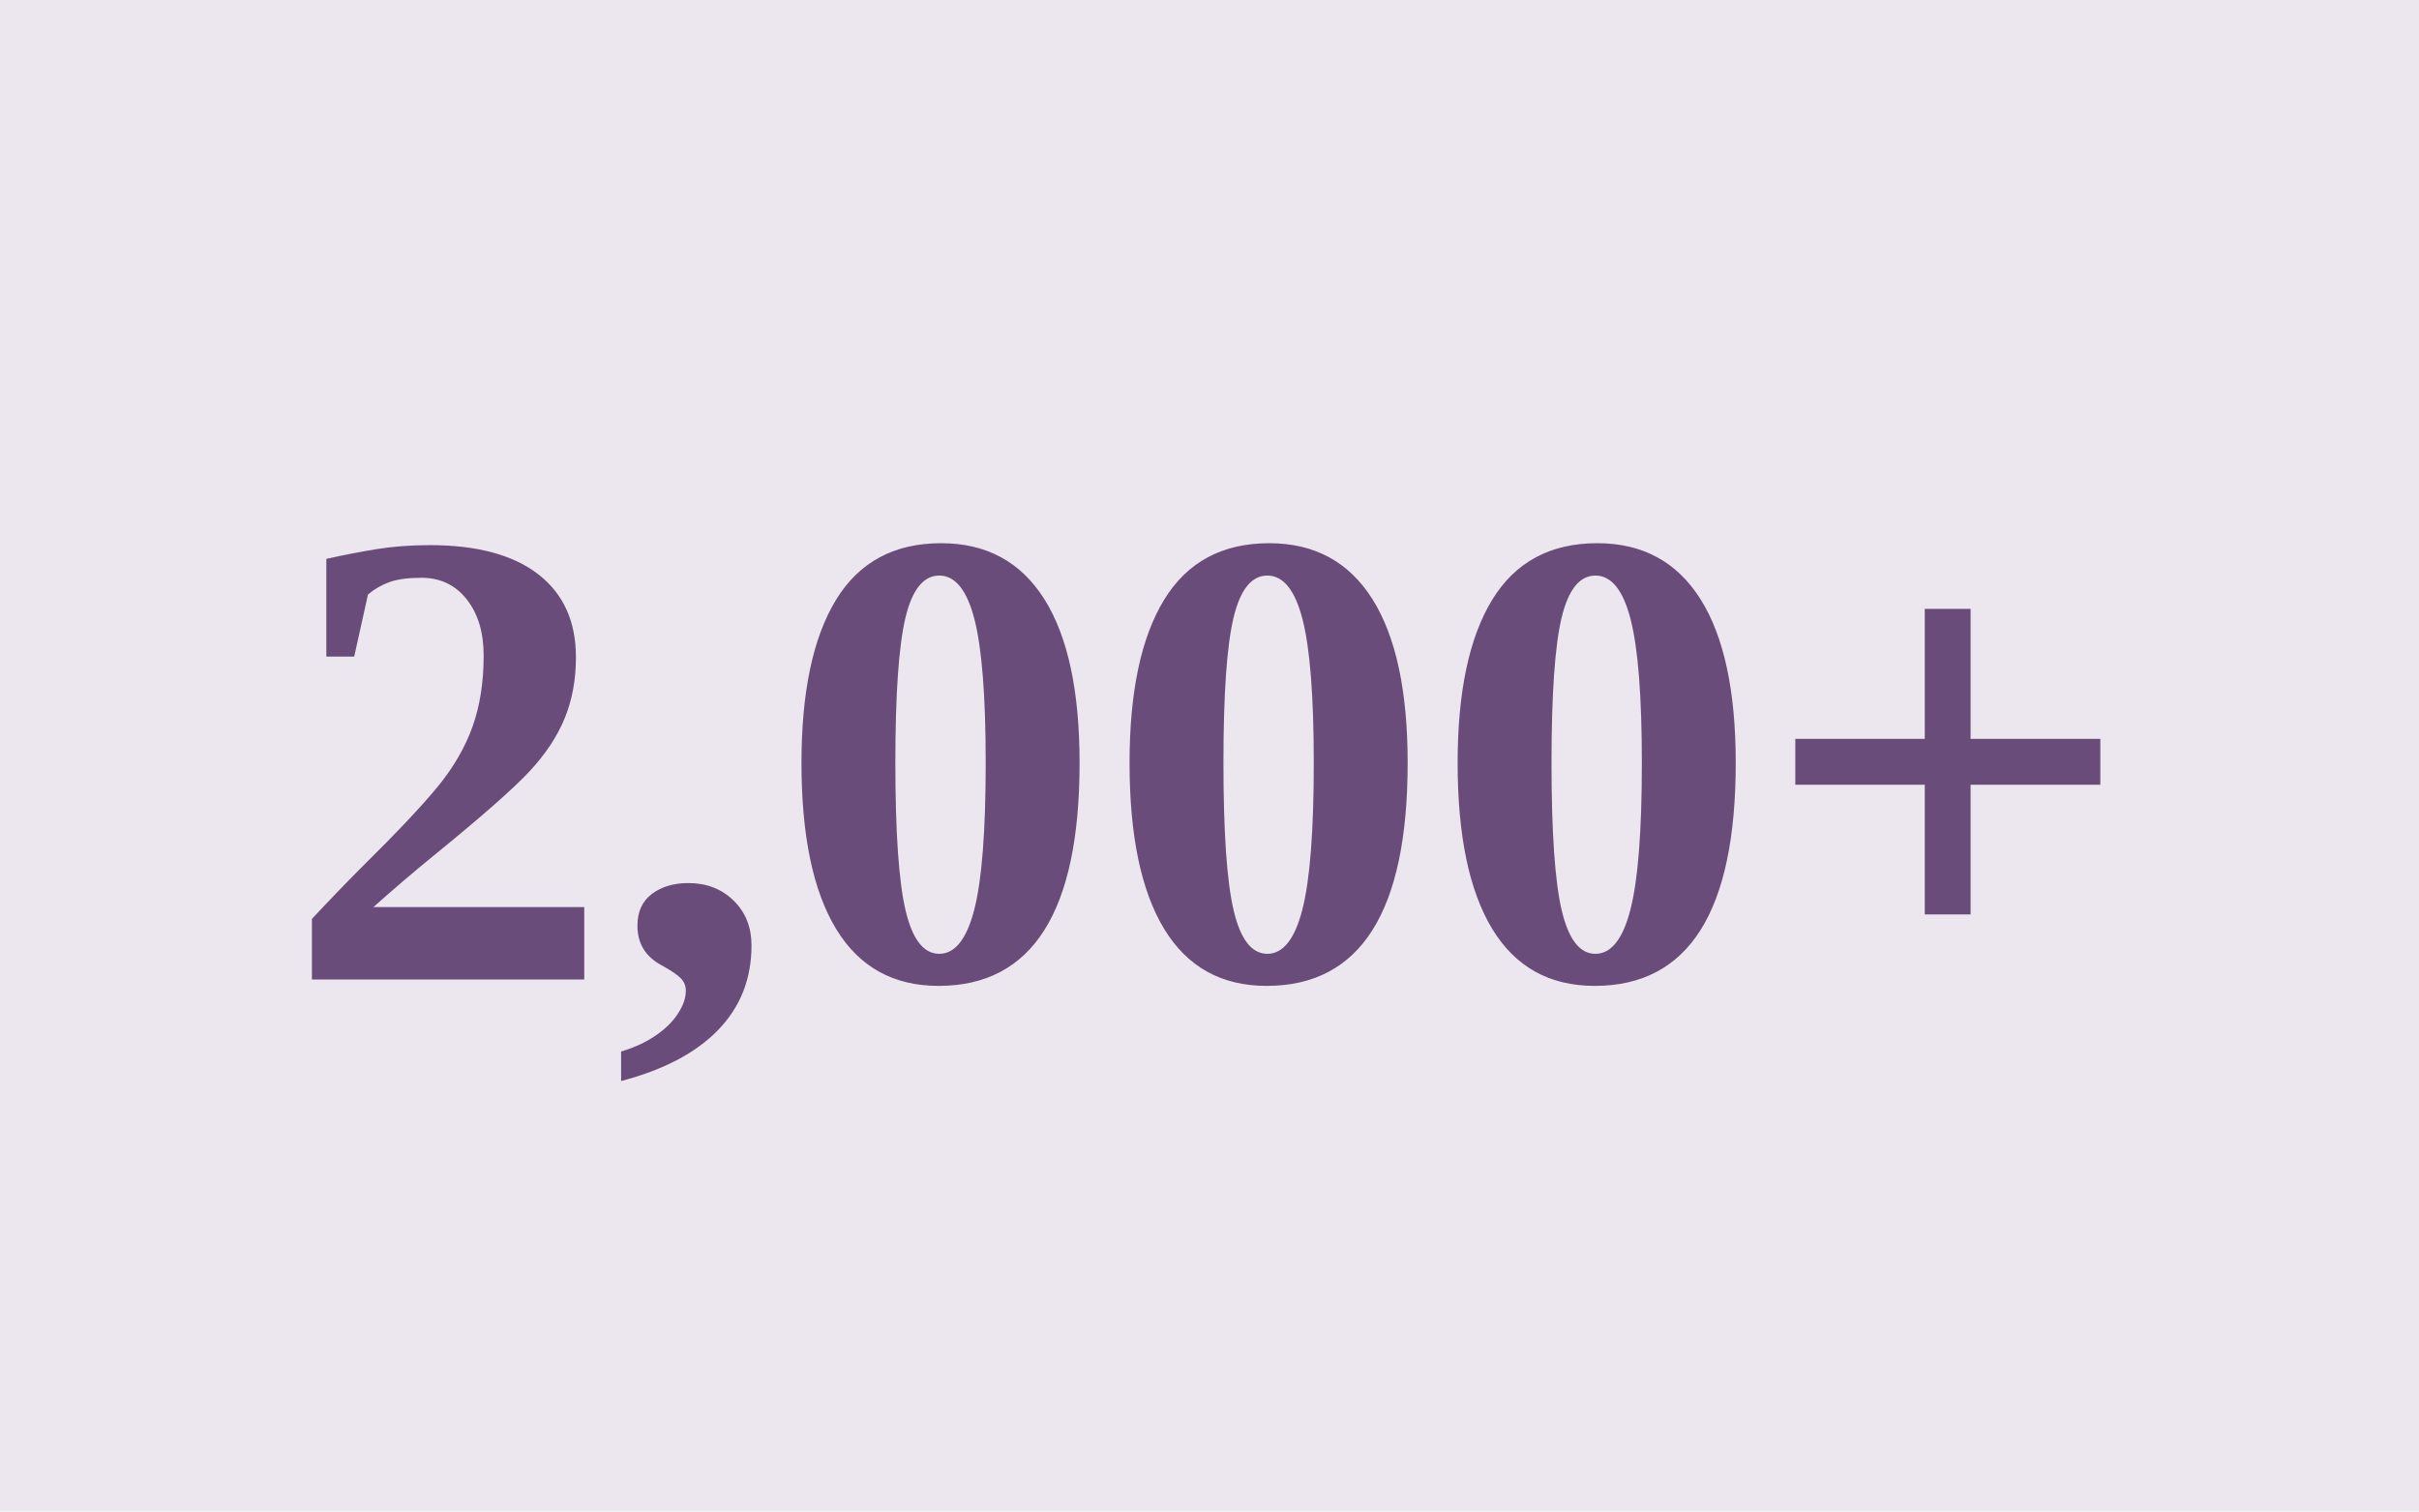
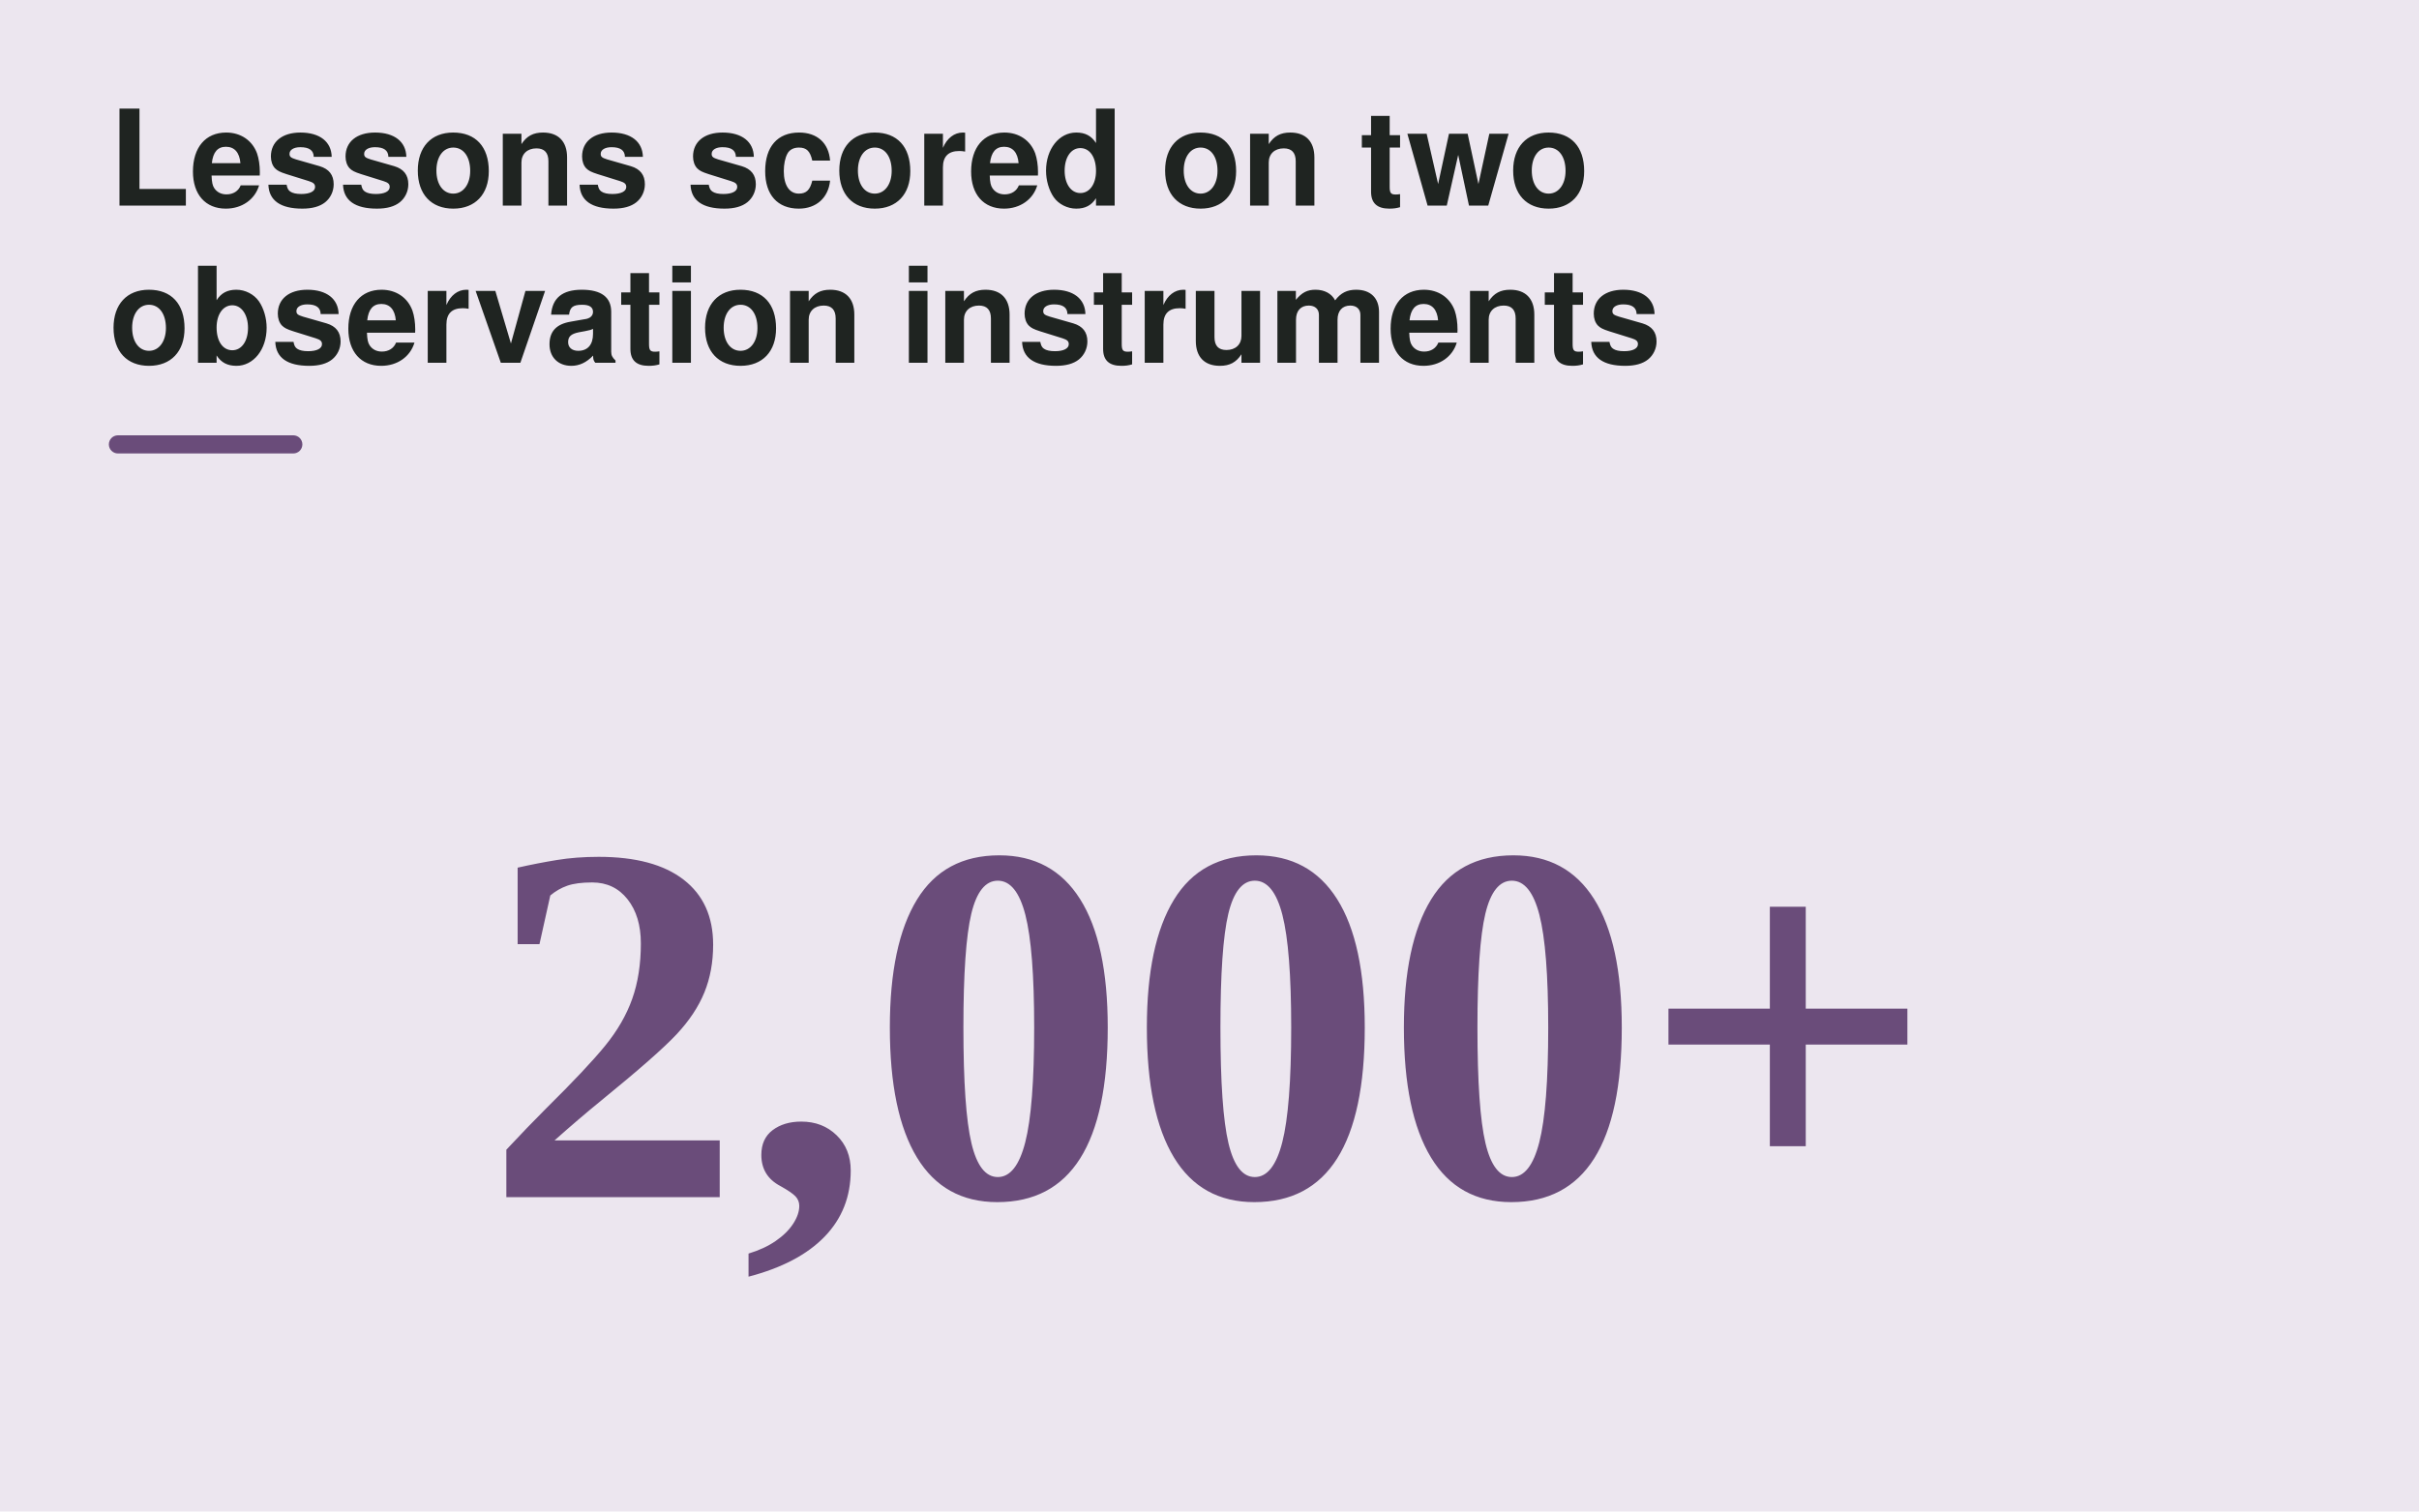
<svg xmlns="http://www.w3.org/2000/svg" viewBox="0 0 800 500" width="800" height="500" role="img">
  <rect width="800" height="500" fill="#ECE6EF" />
-   <text x="400" y="324" text-anchor="middle" font-family="Georgia, 'Times New Roman', serif" font-size="217" font-weight="700" fill="#6A4C7A">2,000+</text>
+   <text x="36" y="68" font-family="'Helvetica Neue', Helvetica, Arial, sans-serif" font-size="44" font-weight="700" fill="#1F2421">Lessons scored on two</text>
+   <text x="36" y="120" font-family="'Helvetica Neue', Helvetica, Arial, sans-serif" font-size="44" font-weight="700" fill="#1F2421">observation instruments</text>
+   <rect x="36" y="144" width="64" height="6" rx="3" fill="#6A4C7A" />
+   <text x="400" y="396" text-anchor="middle" font-family="Georgia, 'Times New Roman', serif" font-size="170" font-weight="700" fill="#6A4C7A">2,000+</text>
</svg>
